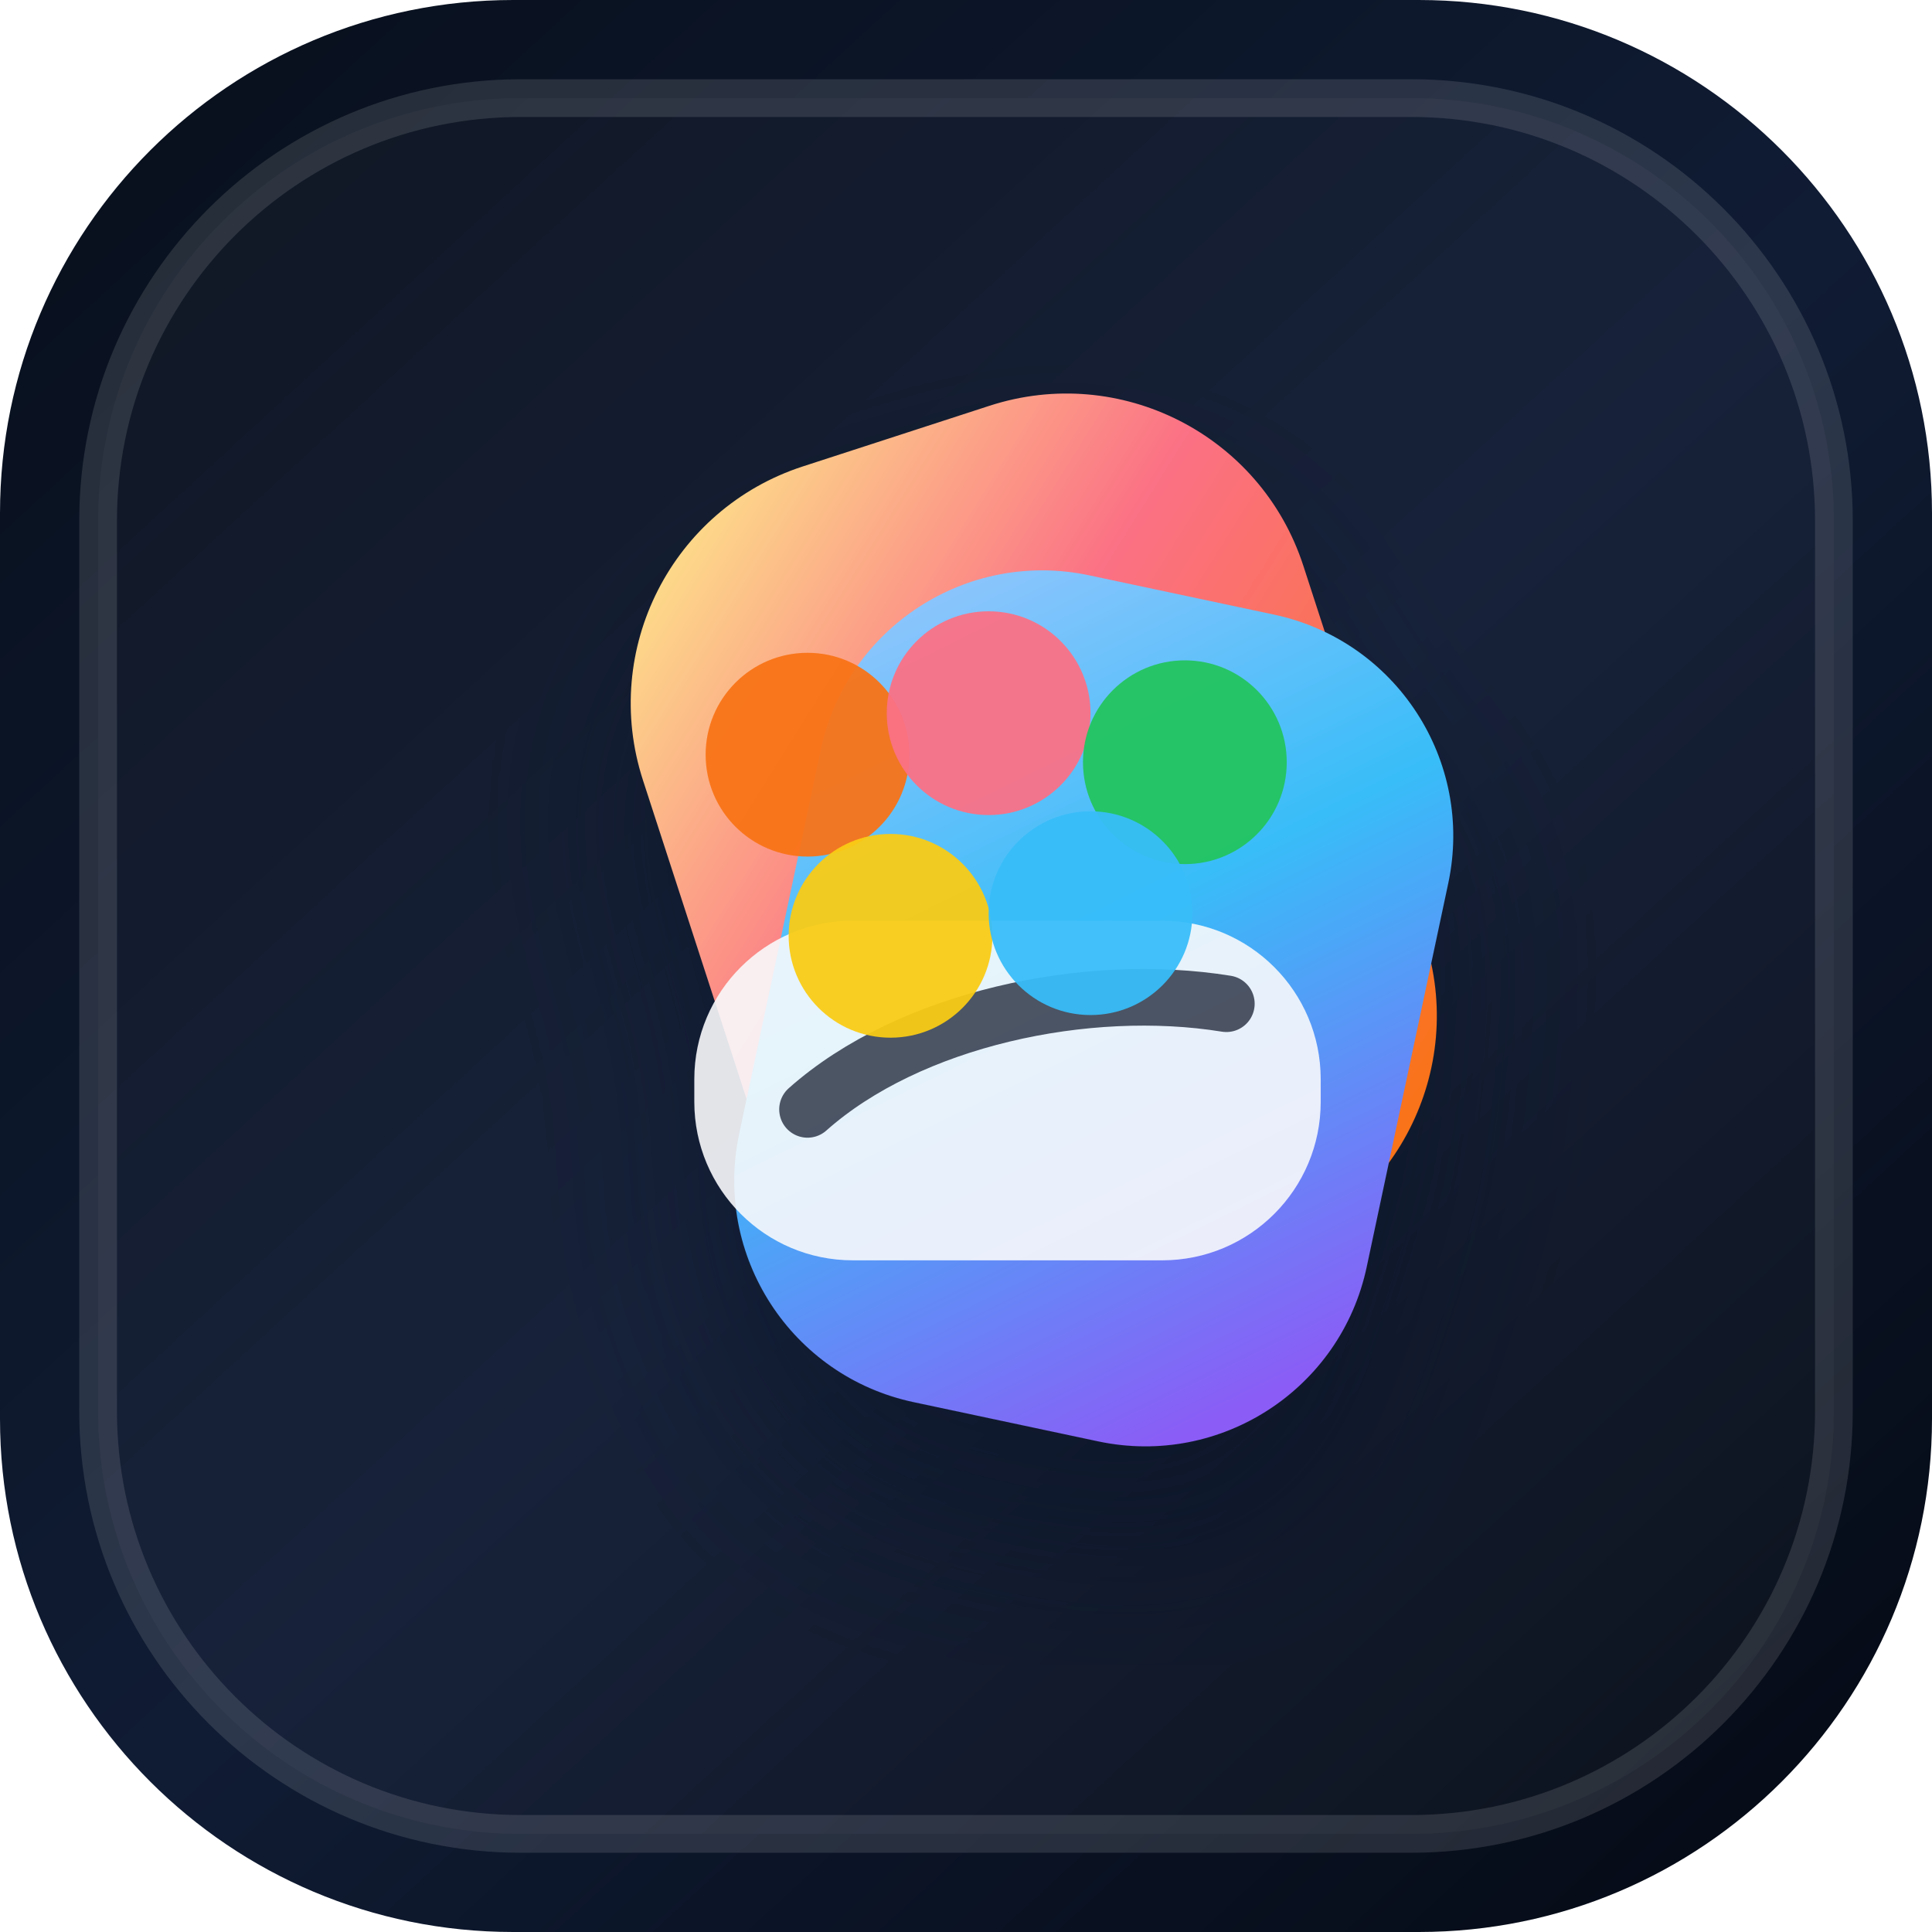
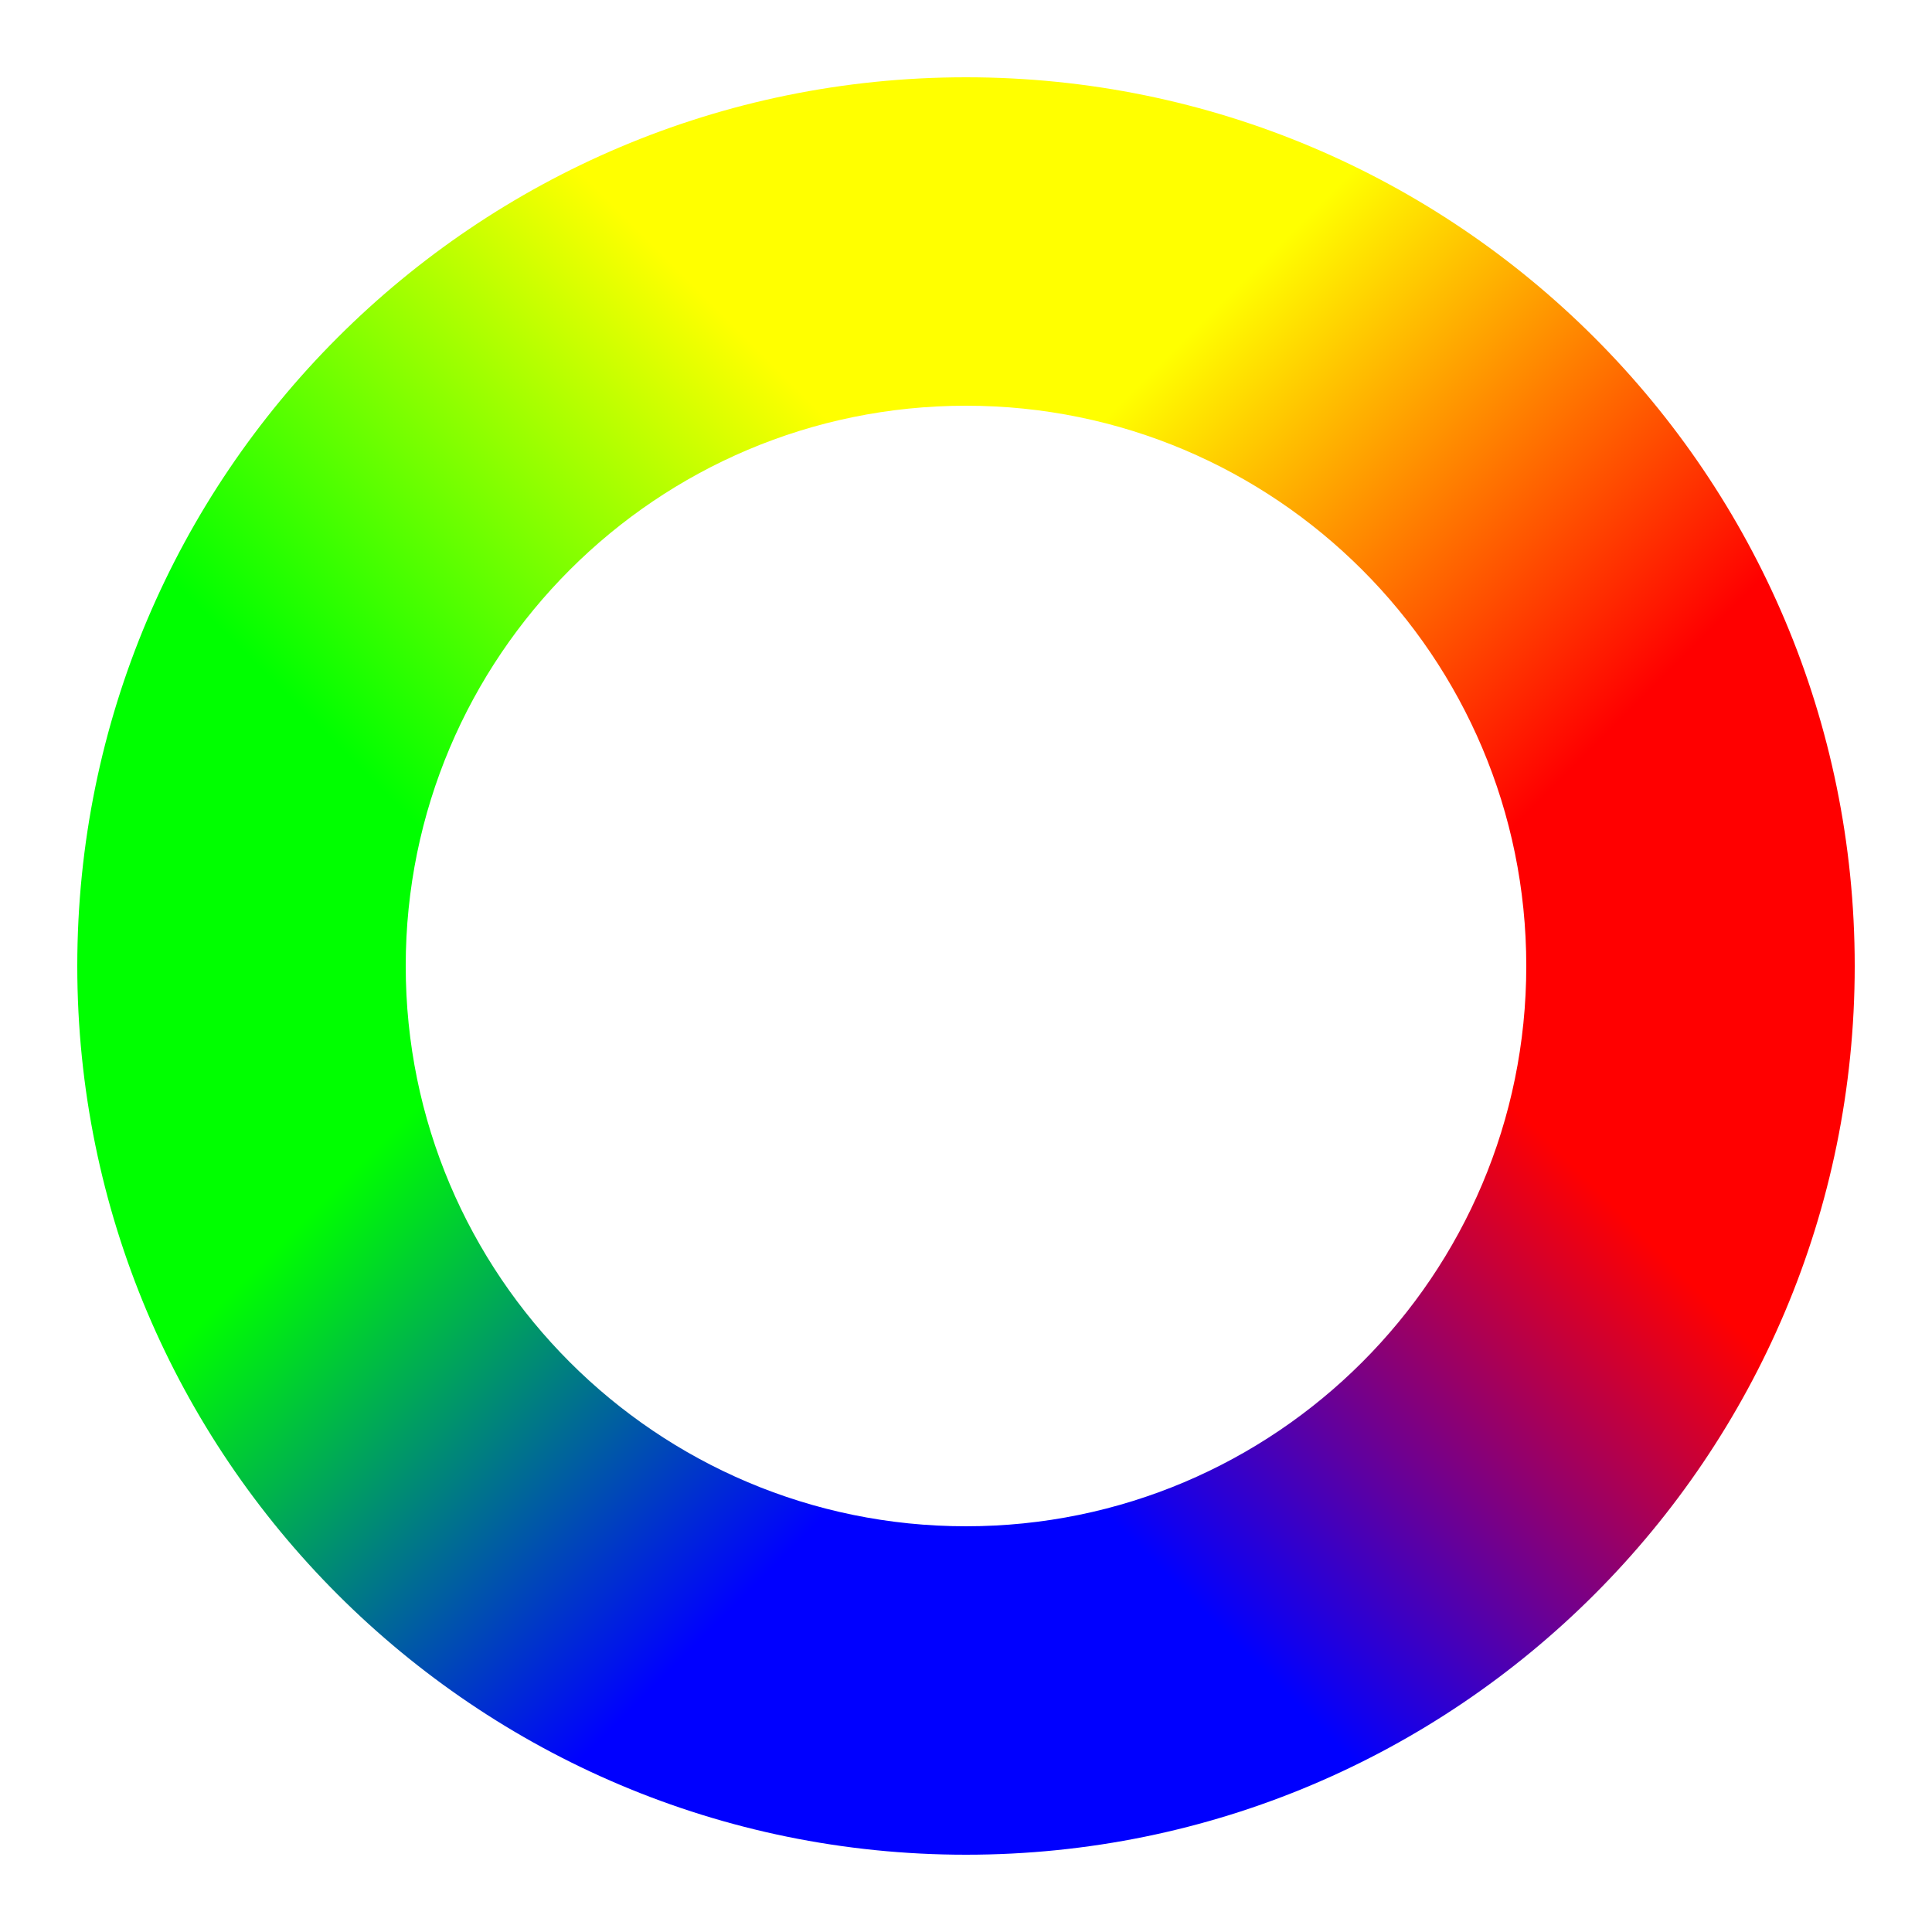
- <svg xmlns="http://www.w3.org/2000/svg" width="512" height="512" viewBox="0 0 512 512" fill="none">
-   <rect width="512" height="512" rx="136" fill="url(#bg)" />
-   <rect x="26" y="26" width="460" height="460" rx="112" fill="rgba(255,255,255,0.03)" stroke="rgba(255,255,255,0.12)" stroke-width="10" />
-   <g filter="url(#shadow)">
-     <rect x="150" y="144" width="184" height="236" rx="66" transform="rotate(-18 150 144)" fill="url(#chipWarm)" />
-     <rect x="230" y="140" width="170" height="224" rx="60" transform="rotate(12 230 140)" fill="url(#chipCool)" />
-     <rect x="184" y="244" width="166" height="90" rx="42" fill="#F8FAFC" fill-opacity="0.9" />
+ <svg xmlns="http://www.w3.org/2000/svg" width="512" height="512" viewBox="0 0 100 100" fill="none">
+   <defs>
+     <linearGradient id="grad-ab_pos" x1="96%" y1="50%" x2="50%" y2="4%">
+       <stop offset="0%" stop-color="#FF0000" />
+       <stop offset="100%" stop-color="#FFFF00" />
+     </linearGradient>
+     <linearGradient id="grad-ba_neg" x1="50%" y1="4%" x2="4%" y2="50%">
+       <stop offset="0%" stop-color="#FFFF00" />
+       <stop offset="100%" stop-color="#00FF00" />
+     </linearGradient>
+     <linearGradient id="grad-ab_neg" x1="4%" y1="50%" x2="50%" y2="96%">
+       <stop offset="0%" stop-color="#00FF00" />
+       <stop offset="100%" stop-color="#0000FF" />
+     </linearGradient>
+     <linearGradient id="grad-ba_pos" x1="50%" y1="96%" x2="96%" y2="50%">
+       <stop offset="0%" stop-color="#0000FF" />
+       <stop offset="100%" stop-color="#FF0000" />
+     </linearGradient>
+   </defs>
+   <g>
+     <path d="M 96 50 A 46 46 0 0 0 50 4 L 50 21 A 29 29 0 0 1 79 50 Z" fill="url(#grad-ab_pos)" />
+     <path d="M 50 4 A 46 46 0 0 0 4 50 L 21 50 A 29 29 0 0 1 50 21 Z" fill="url(#grad-ba_neg)" />
+     <path d="M 4 50 A 46 46 0 0 0 50 96 L 50 79 A 29 29 0 0 1 21 50 Z" fill="url(#grad-ab_neg)" />
+     <path d="M 50 96 A 46 46 0 0 0 96 50 L 79 50 A 29 29 0 0 1 50 79 Z" fill="url(#grad-ba_pos)" />
  </g>
-   <path d="M214 294C241 270 288 260 325 266" stroke="#0F172A" stroke-width="15" stroke-linecap="round" opacity="0.72" />
-   <circle cx="214" cy="200" r="27" fill="#F97316" fill-opacity="0.94" />
-   <circle cx="262" cy="189" r="27" fill="#FB7185" fill-opacity="0.94" />
-   <circle cx="314" cy="202" r="27" fill="#22C55E" fill-opacity="0.94" />
-   <circle cx="236" cy="248" r="27" fill="#FACC15" fill-opacity="0.94" />
-   <circle cx="289" cy="242" r="27" fill="#38BDF8" fill-opacity="0.94" />
-   <defs>
-     <linearGradient id="bg" x1="54" y1="34" x2="462" y2="478" gradientUnits="userSpaceOnUse">
-       <stop stop-color="#09111F" />
-       <stop offset="0.52" stop-color="#101C34" />
-       <stop offset="1" stop-color="#060C18" />
-     </linearGradient>
-     <linearGradient id="chipWarm" x1="160" y1="154" x2="328" y2="354" gradientUnits="userSpaceOnUse">
-       <stop stop-color="#FDE68A" />
-       <stop offset="0.42" stop-color="#FB7185" />
-       <stop offset="1" stop-color="#F97316" />
-     </linearGradient>
-     <linearGradient id="chipCool" x1="240" y1="150" x2="388" y2="338" gradientUnits="userSpaceOnUse">
-       <stop stop-color="#93C5FD" />
-       <stop offset="0.45" stop-color="#38BDF8" />
-       <stop offset="1" stop-color="#8B5CF6" />
-     </linearGradient>
-     <filter id="shadow" x="81" y="91" width="350" height="350" filterUnits="userSpaceOnUse" color-interpolation-filters="sRGB">
-       <feFlood flood-opacity="0" result="BackgroundImageFix" />
-       <feColorMatrix in="SourceAlpha" type="matrix" values="0 0 0 0 0 0 0 0 0 0 0 0 0 0 0 0 0 0 127 0" result="hardAlpha" />
-       <feOffset dy="30" />
-       <feGaussianBlur stdDeviation="22" />
-       <feComposite in2="hardAlpha" operator="out" />
-       <feColorMatrix type="matrix" values="0 0 0 0 0.02 0 0 0 0 0.067 0 0 0 0 0.149 0 0 0 0.4 0" />
-       <feBlend mode="normal" in2="BackgroundImageFix" result="effect1_dropShadow_0_1" />
-       <feBlend mode="normal" in="SourceGraphic" in2="effect1_dropShadow_0_1" result="shape" />
-     </filter>
-   </defs>
</svg>
